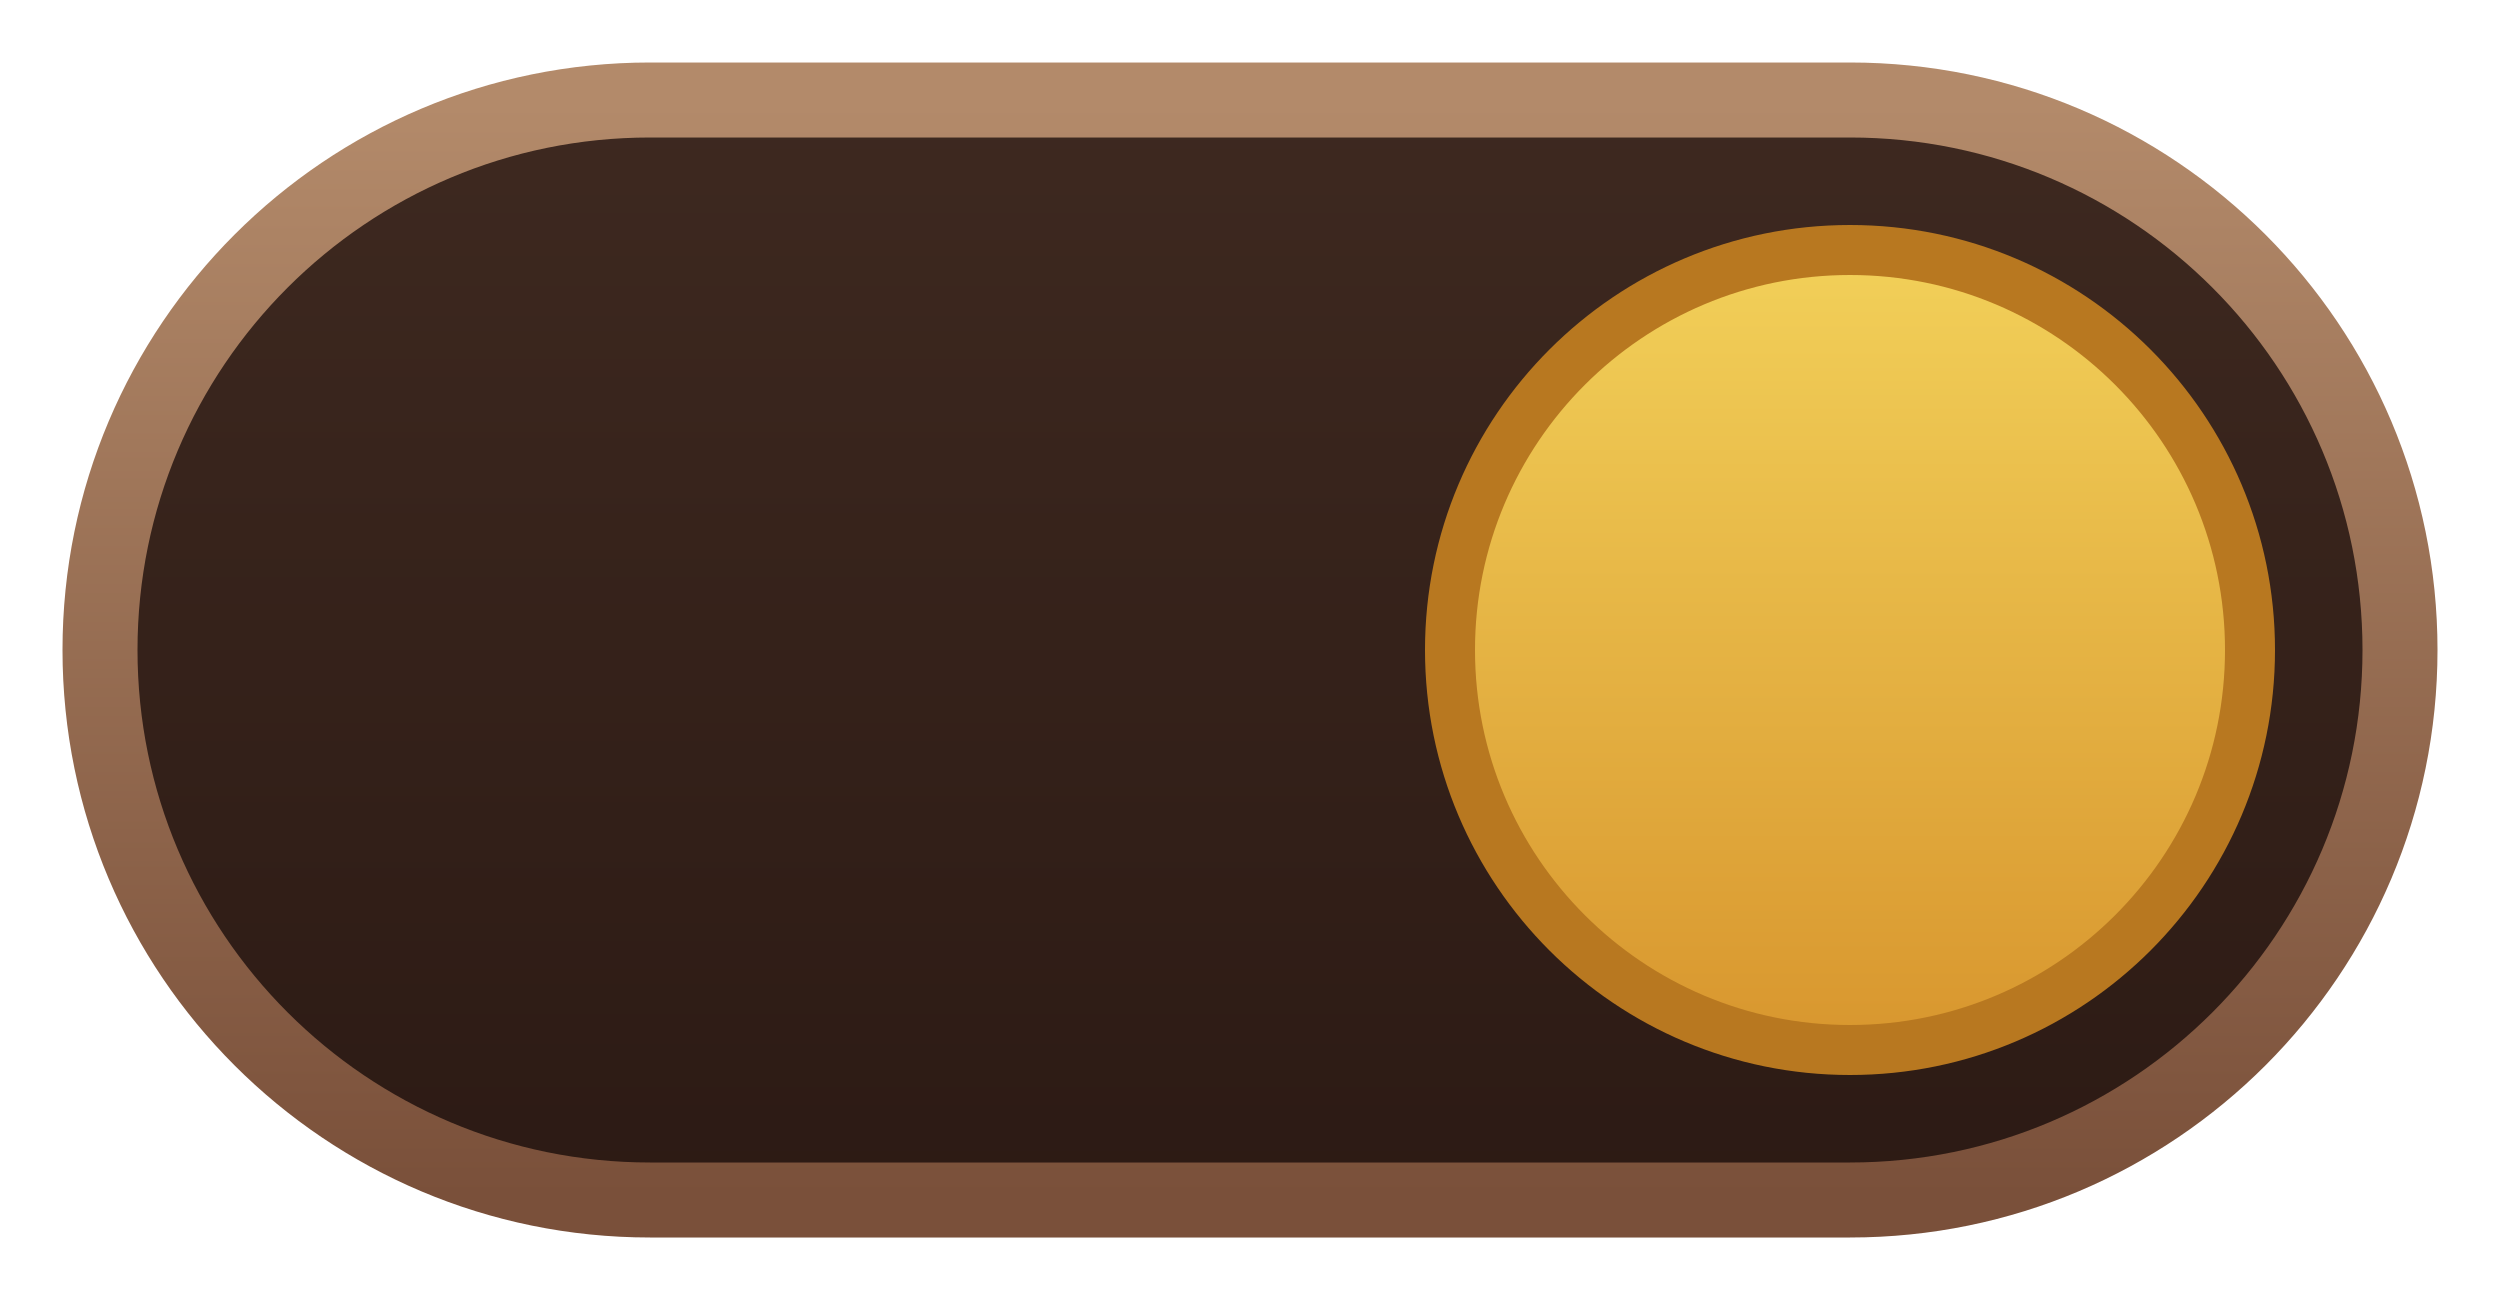
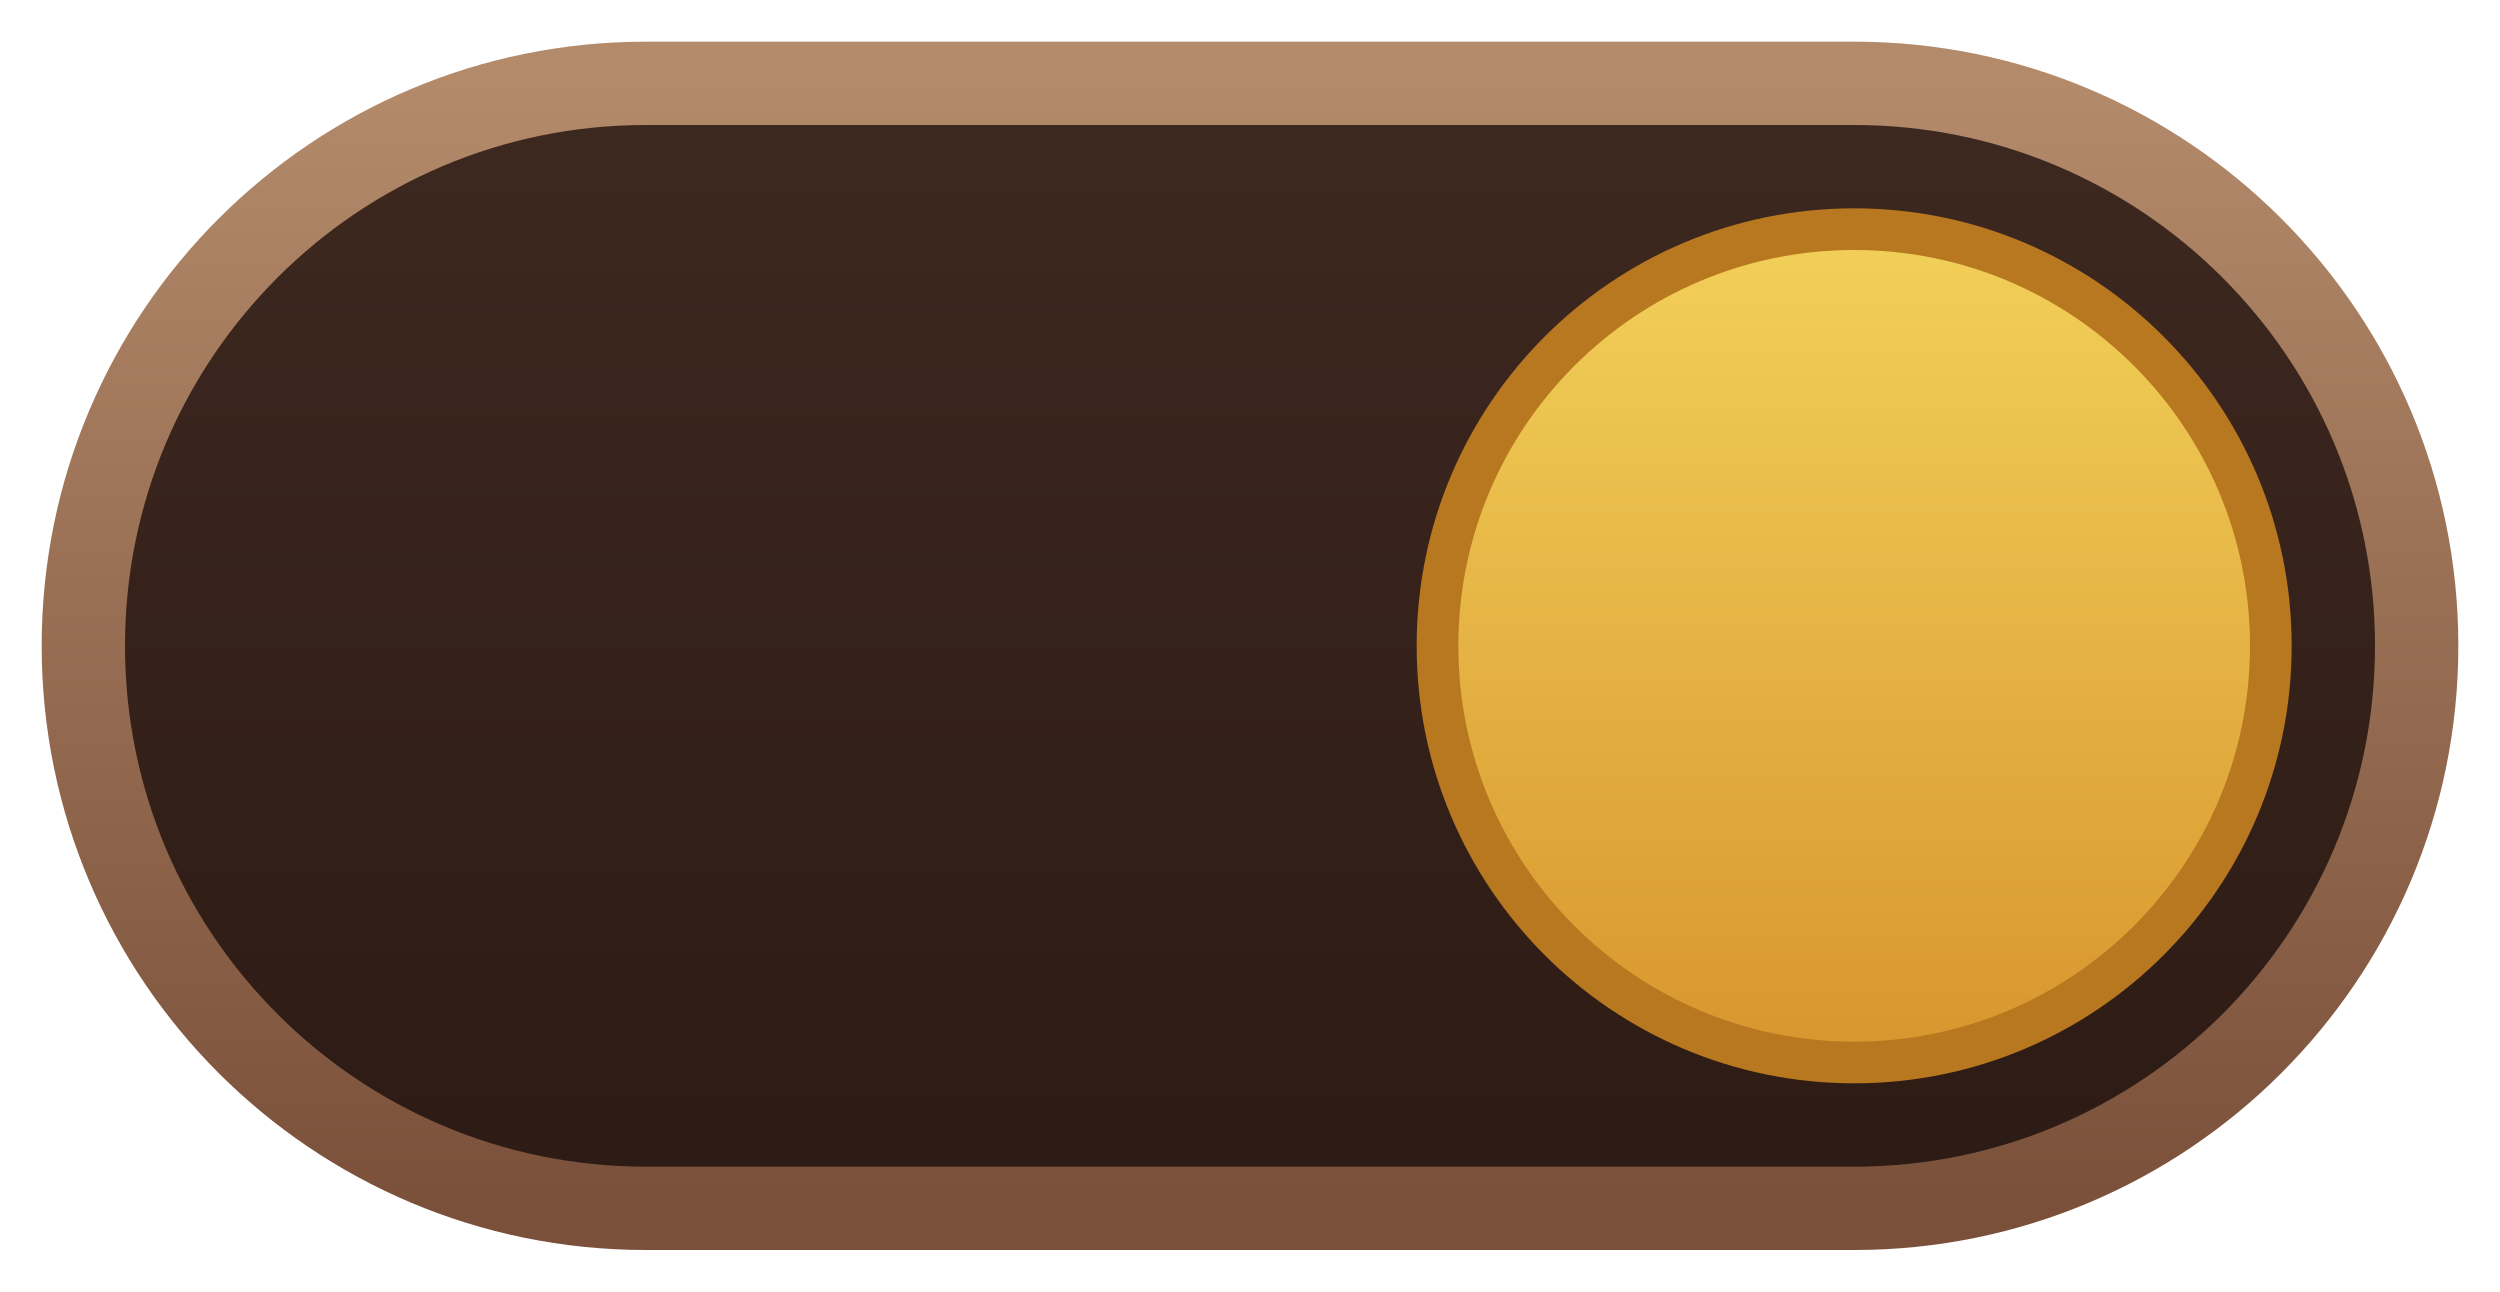
- <svg xmlns="http://www.w3.org/2000/svg" width="50" height="26" viewBox="0 0 50 26">
+ <svg xmlns="http://www.w3.org/2000/svg" width="120" height="62" viewBox="0 0 120 62">
  <defs>
    <linearGradient id="switchOnBg" x1="0%" y1="0%" x2="0%" y2="100%">
      <stop offset="0%" style="stop-color:#3E2920;stop-opacity:1" />
      <stop offset="100%" style="stop-color:#2C1A14;stop-opacity:1" />
    </linearGradient>
    <linearGradient id="switchOnBorder" x1="0%" y1="0%" x2="0%" y2="100%">
      <stop offset="0%" style="stop-color:#B38A6A;stop-opacity:1" />
      <stop offset="100%" style="stop-color:#7A503A;stop-opacity:1" />
    </linearGradient>
    <linearGradient id="switchOnThumb" x1="0%" y1="0%" x2="0%" y2="100%">
      <stop offset="0%" style="stop-color:#F2D059;stop-opacity:1" />
      <stop offset="100%" style="stop-color:#D8962E;stop-opacity:1" />
    </linearGradient>
  </defs>
-   <rect x="2" y="2" width="46" height="22" rx="11" fill="url(#switchOnBg)" stroke="url(#switchOnBorder)" stroke-width="1.5" />
-   <circle cx="37" cy="13" r="8" fill="url(#switchOnThumb)" stroke="#B87820" stroke-width="1" />
+   <rect x="4" y="4" width="112" height="54" rx="27" fill="url(#switchOnBg)" stroke="url(#switchOnBorder)" stroke-width="4" />
+   <circle cx="89" cy="31" r="20" fill="url(#switchOnThumb)" stroke="#B87820" stroke-width="2" />
</svg>
